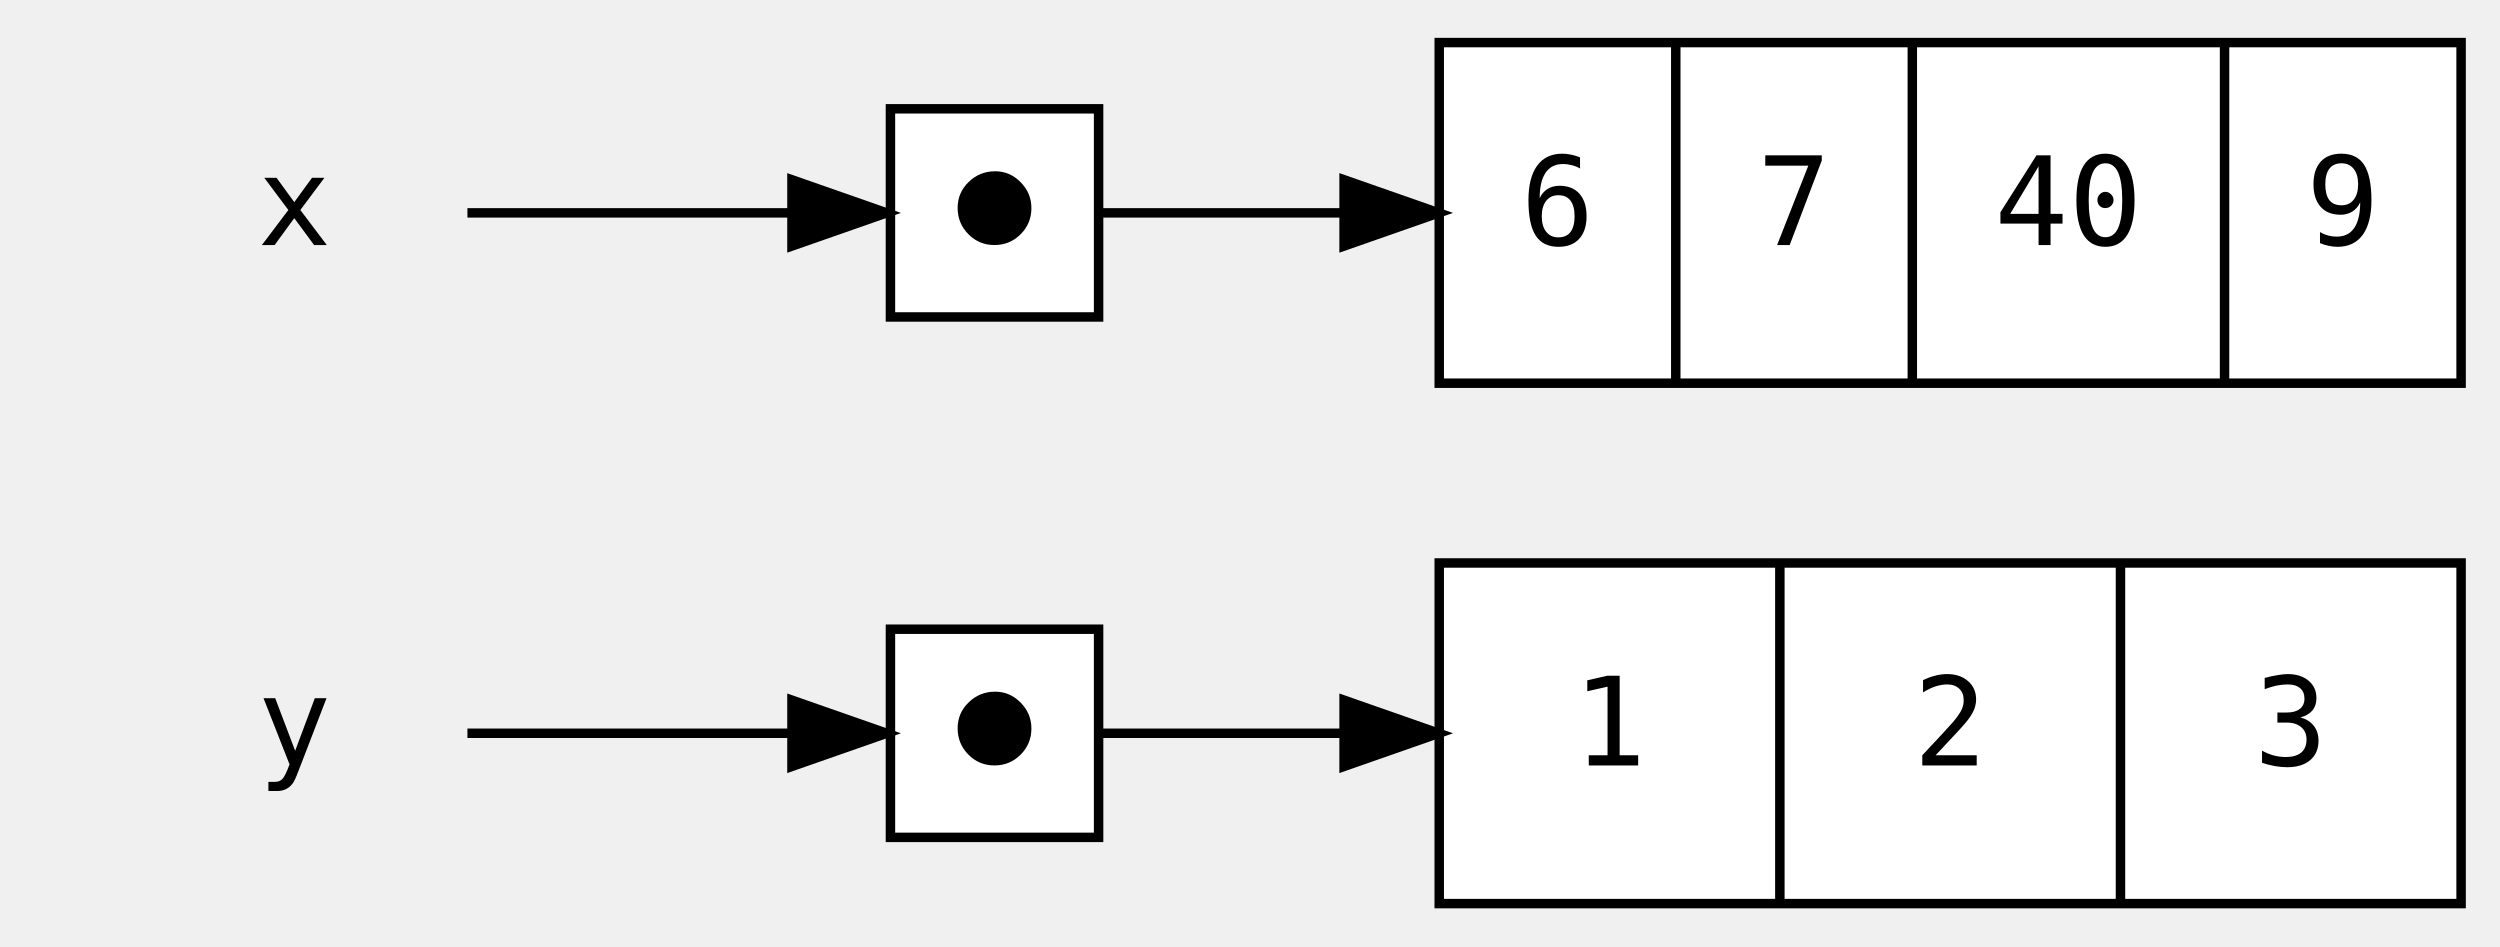
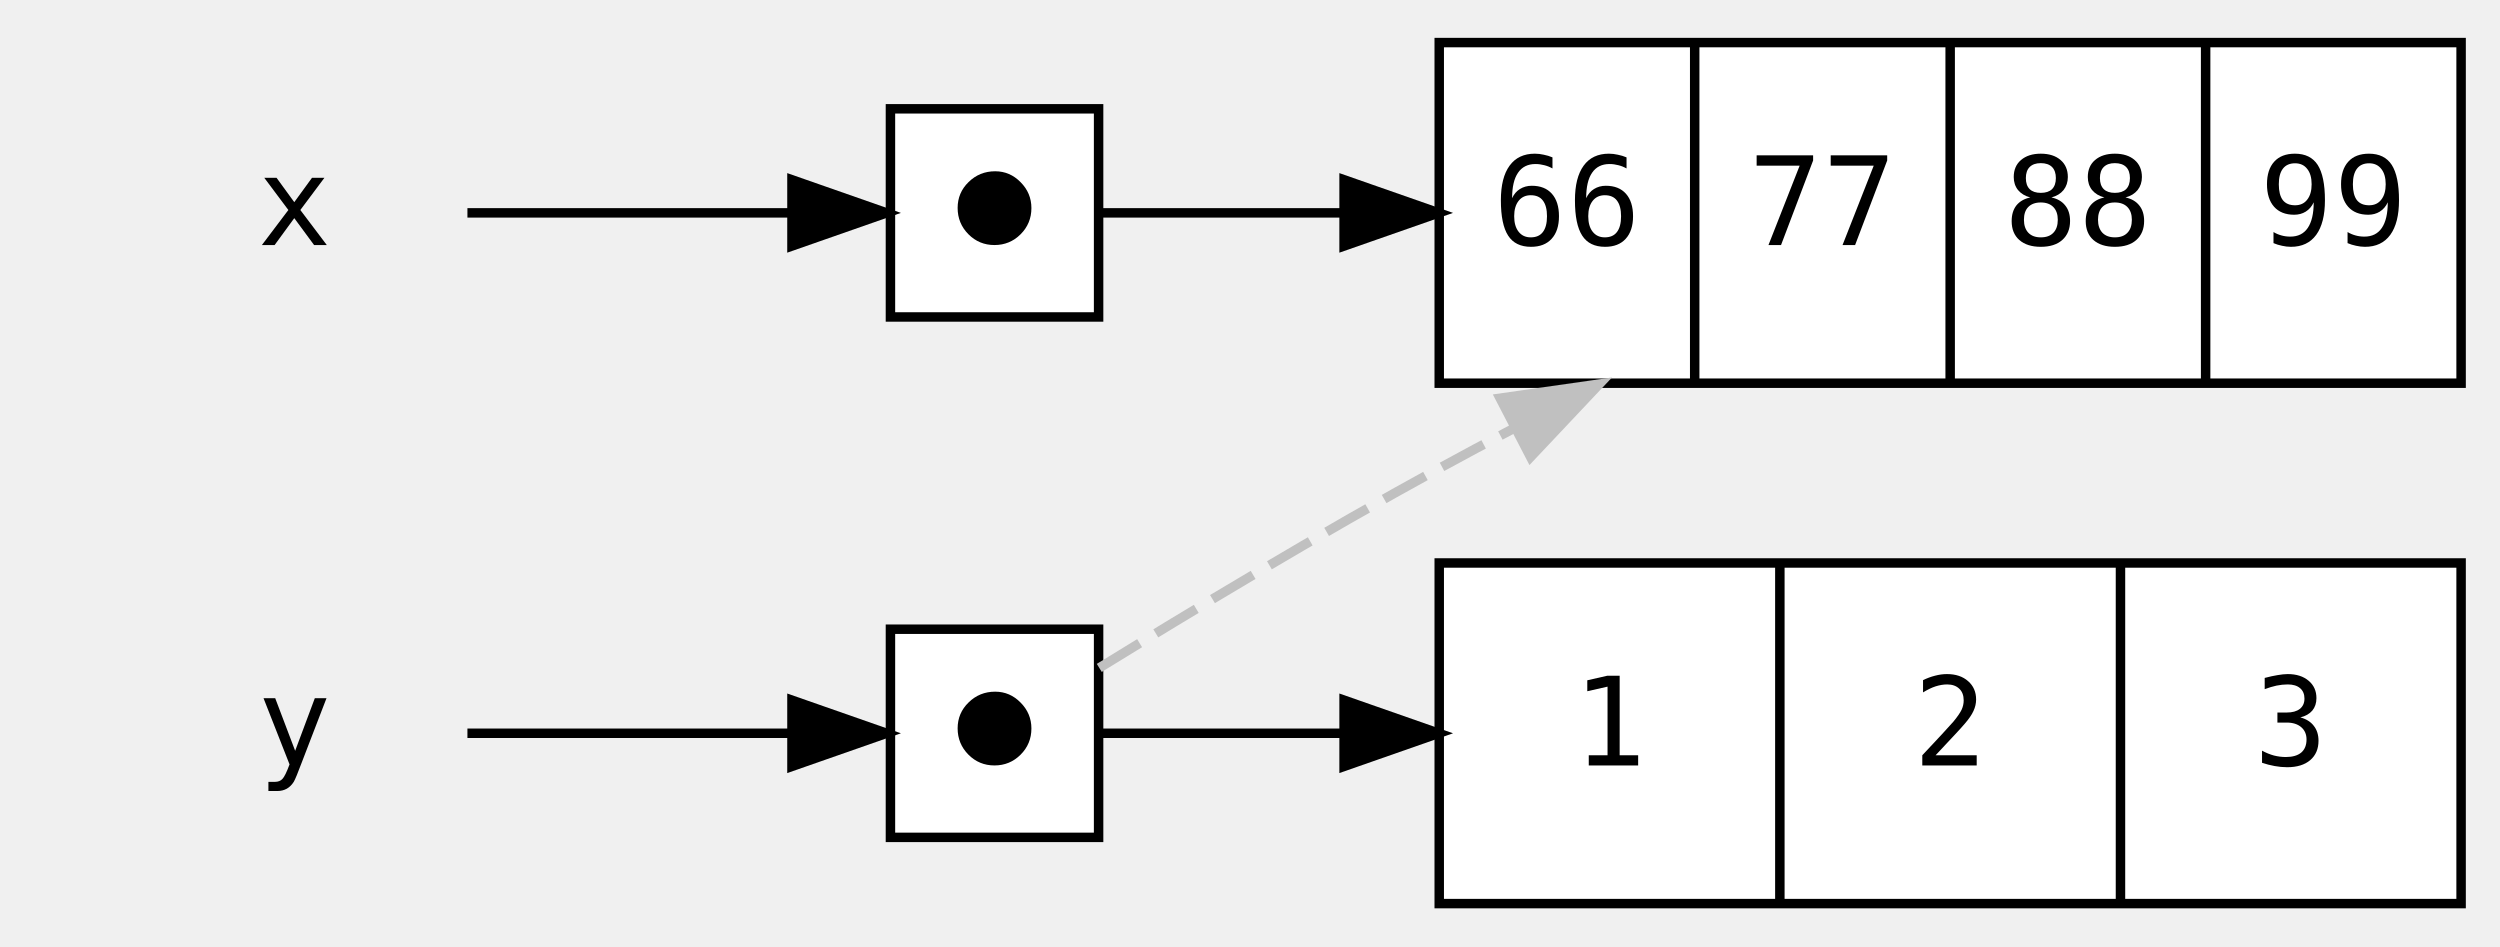
<svg xmlns="http://www.w3.org/2000/svg" width="576pt" height="218pt" viewBox="0.00 0.00 576.00 218.18">
  <g id="graph0" class="graph" transform="scale(2.1818 2.1818) rotate(0) translate(4 96)">
    <g id="node1" class="node">
+       <polygon fill="transparent" stroke="transparent" points="54,-91.5 0,-91.5 0,-55.5 54,-55.5 54,-91.5" />
+       <text text-anchor="middle" x="27" y="-70.1" font-family="monospace" font-size="13.00" fill="#000000">x</text>
+     </g>
+     <g id="node6" class="node">
+       <polygon fill="#ffffff" stroke="#000000" points="112,-84.5 90,-84.5 90,-62.5 112,-62.5 112,-84.5" />
+       <text text-anchor="middle" x="101" y="-70.1" font-family="monospace" font-size="13.00" fill="#000000">⬤</text>
+     </g>
+     <g id="edge2" class="edge">
+       <path fill="none" stroke="#000000" d="M45.292,-73.5C55.584,-73.5 68.497,-73.5 79.298,-73.5" />
+       <polygon fill="#000000" stroke="#000000" points="79.592,-77 89.592,-73.5 79.592,-70 79.592,-77" />
+     </g>
+     <g id="node2" class="node">
      <polygon fill="transparent" stroke="transparent" points="54,-36.5 0,-36.5 0,-.5 54,-.5 54,-36.5" />
      <text text-anchor="middle" x="27" y="-15.1" font-family="monospace" font-size="13.00" fill="#000000">y</text>
    </g>
-     <g id="node6" class="node">
+     <g id="node5" class="node">
      <polygon fill="#ffffff" stroke="#000000" points="112,-29.5 90,-29.5 90,-7.5 112,-7.5 112,-29.5" />
      <text text-anchor="middle" x="101" y="-15.1" font-family="monospace" font-size="13.00" fill="#000000">⬤</text>
    </g>
-     <g id="edge3" class="edge">
+     <g id="edge1" class="edge">
      <path fill="none" stroke="#000000" d="M45.292,-18.5C55.584,-18.5 68.497,-18.5 79.298,-18.5" />
      <polygon fill="#000000" stroke="#000000" points="79.592,-22 89.592,-18.5 79.592,-15 79.592,-22" />
    </g>
-     <g id="node2" class="node">
-       <polygon fill="transparent" stroke="transparent" points="54,-91.5 0,-91.5 0,-55.5 54,-55.5 54,-91.5" />
-       <text text-anchor="middle" x="27" y="-70.1" font-family="monospace" font-size="13.00" fill="#000000">x</text>
-     </g>
-     <g id="node5" class="node">
-       <polygon fill="#ffffff" stroke="#000000" points="112,-84.5 90,-84.5 90,-62.5 112,-62.5 112,-84.5" />
-       <text text-anchor="middle" x="101" y="-70.1" font-family="monospace" font-size="13.00" fill="#000000">⬤</text>
-     </g>
-     <g id="edge1" class="edge">
-       <path fill="none" stroke="#000000" d="M45.292,-73.5C55.584,-73.5 68.497,-73.5 79.298,-73.5" />
-       <polygon fill="#000000" stroke="#000000" points="79.592,-77 89.592,-73.5 79.592,-70 79.592,-77" />
-     </g>
    <g id="node3" class="node">
-       <polygon fill="#ffffff" stroke="#000000" points="148,-55.5 148,-91.5 256,-91.5 256,-55.5 148,-55.5" />
-       <text text-anchor="middle" x="160.5" y="-70.1" font-family="monospace" font-size="13.00" fill="#000000">6</text>
-       <polyline fill="none" stroke="#000000" points="173,-55.5 173,-91.5 " />
-       <text text-anchor="middle" x="185.5" y="-70.1" font-family="monospace" font-size="13.00" fill="#000000">7</text>
-       <polyline fill="none" stroke="#000000" points="198,-55.5 198,-91.5 " />
-       <text text-anchor="middle" x="214.5" y="-70.1" font-family="monospace" font-size="13.00" fill="#000000">40</text>
-       <polyline fill="none" stroke="#000000" points="231,-55.5 231,-91.5 " />
-       <text text-anchor="middle" x="243.5" y="-70.1" font-family="monospace" font-size="13.00" fill="#000000">9</text>
-     </g>
-     <g id="node4" class="node">
      <polygon fill="#ffffff" stroke="#000000" points="148,-.5 148,-36.5 256,-36.5 256,-.5 148,-.5" />
      <text text-anchor="middle" x="166" y="-15.1" font-family="monospace" font-size="13.00" fill="#000000">1</text>
      <polyline fill="none" stroke="#000000" points="184,-.5 184,-36.5 " />
      <text text-anchor="middle" x="202" y="-15.1" font-family="monospace" font-size="13.00" fill="#000000">2</text>
      <polyline fill="none" stroke="#000000" points="220,-.5 220,-36.5 " />
      <text text-anchor="middle" x="238" y="-15.1" font-family="monospace" font-size="13.00" fill="#000000">3</text>
    </g>
-     <g id="edge2" class="edge">
-       <path fill="none" stroke="#000000" d="M112.195,-73.5C118.897,-73.5 128.017,-73.5 137.887,-73.5" />
-       <polygon fill="#000000" stroke="#000000" points="137.945,-77 147.945,-73.5 137.945,-70 137.945,-77" />
+     <g id="node4" class="node">
+       <polygon fill="#ffffff" stroke="#000000" points="148,-55.5 148,-91.5 256,-91.5 256,-55.5 148,-55.5" />
+       <text text-anchor="middle" x="161.5" y="-70.1" font-family="monospace" font-size="13.00" fill="#000000">66</text>
+       <polyline fill="none" stroke="#000000" points="175,-55.5 175,-91.5 " />
+       <text text-anchor="middle" x="188.5" y="-70.1" font-family="monospace" font-size="13.00" fill="#000000">77</text>
+       <polyline fill="none" stroke="#000000" points="202,-55.5 202,-91.5 " />
+       <text text-anchor="middle" x="215.5" y="-70.1" font-family="monospace" font-size="13.00" fill="#000000">88</text>
+       <polyline fill="none" stroke="#000000" points="229,-55.5 229,-91.5 " />
+       <text text-anchor="middle" x="242.5" y="-70.1" font-family="monospace" font-size="13.00" fill="#000000">99</text>
    </g>
    <g id="edge4" class="edge">
      <path fill="none" stroke="#000000" d="M112.195,-18.5C118.897,-18.5 128.017,-18.5 137.887,-18.5" />
      <polygon fill="#000000" stroke="#000000" points="137.945,-22 147.945,-18.5 137.945,-15 137.945,-22" />
    </g>
+     <g id="edge5" class="edge">
+       <path fill="none" stroke="#c0c0c0" stroke-dasharray="5,2" d="M112.072,-25.41C121.513,-31.226 135.5,-39.664 148,-46.5 150.543,-47.891 153.167,-49.297 155.825,-50.697" />
+       <polygon fill="#c0c0c0" stroke="#c0c0c0" points="154.433,-53.918 164.922,-55.413 157.655,-47.703 154.433,-53.918" />
+     </g>
+     <g id="edge3" class="edge">
+       <path fill="none" stroke="#000000" d="M112.195,-73.5C118.897,-73.5 128.017,-73.5 137.887,-73.5" />
+       <polygon fill="#000000" stroke="#000000" points="137.945,-77 147.945,-73.5 137.945,-70 137.945,-77" />
+     </g>
  </g>
</svg>
